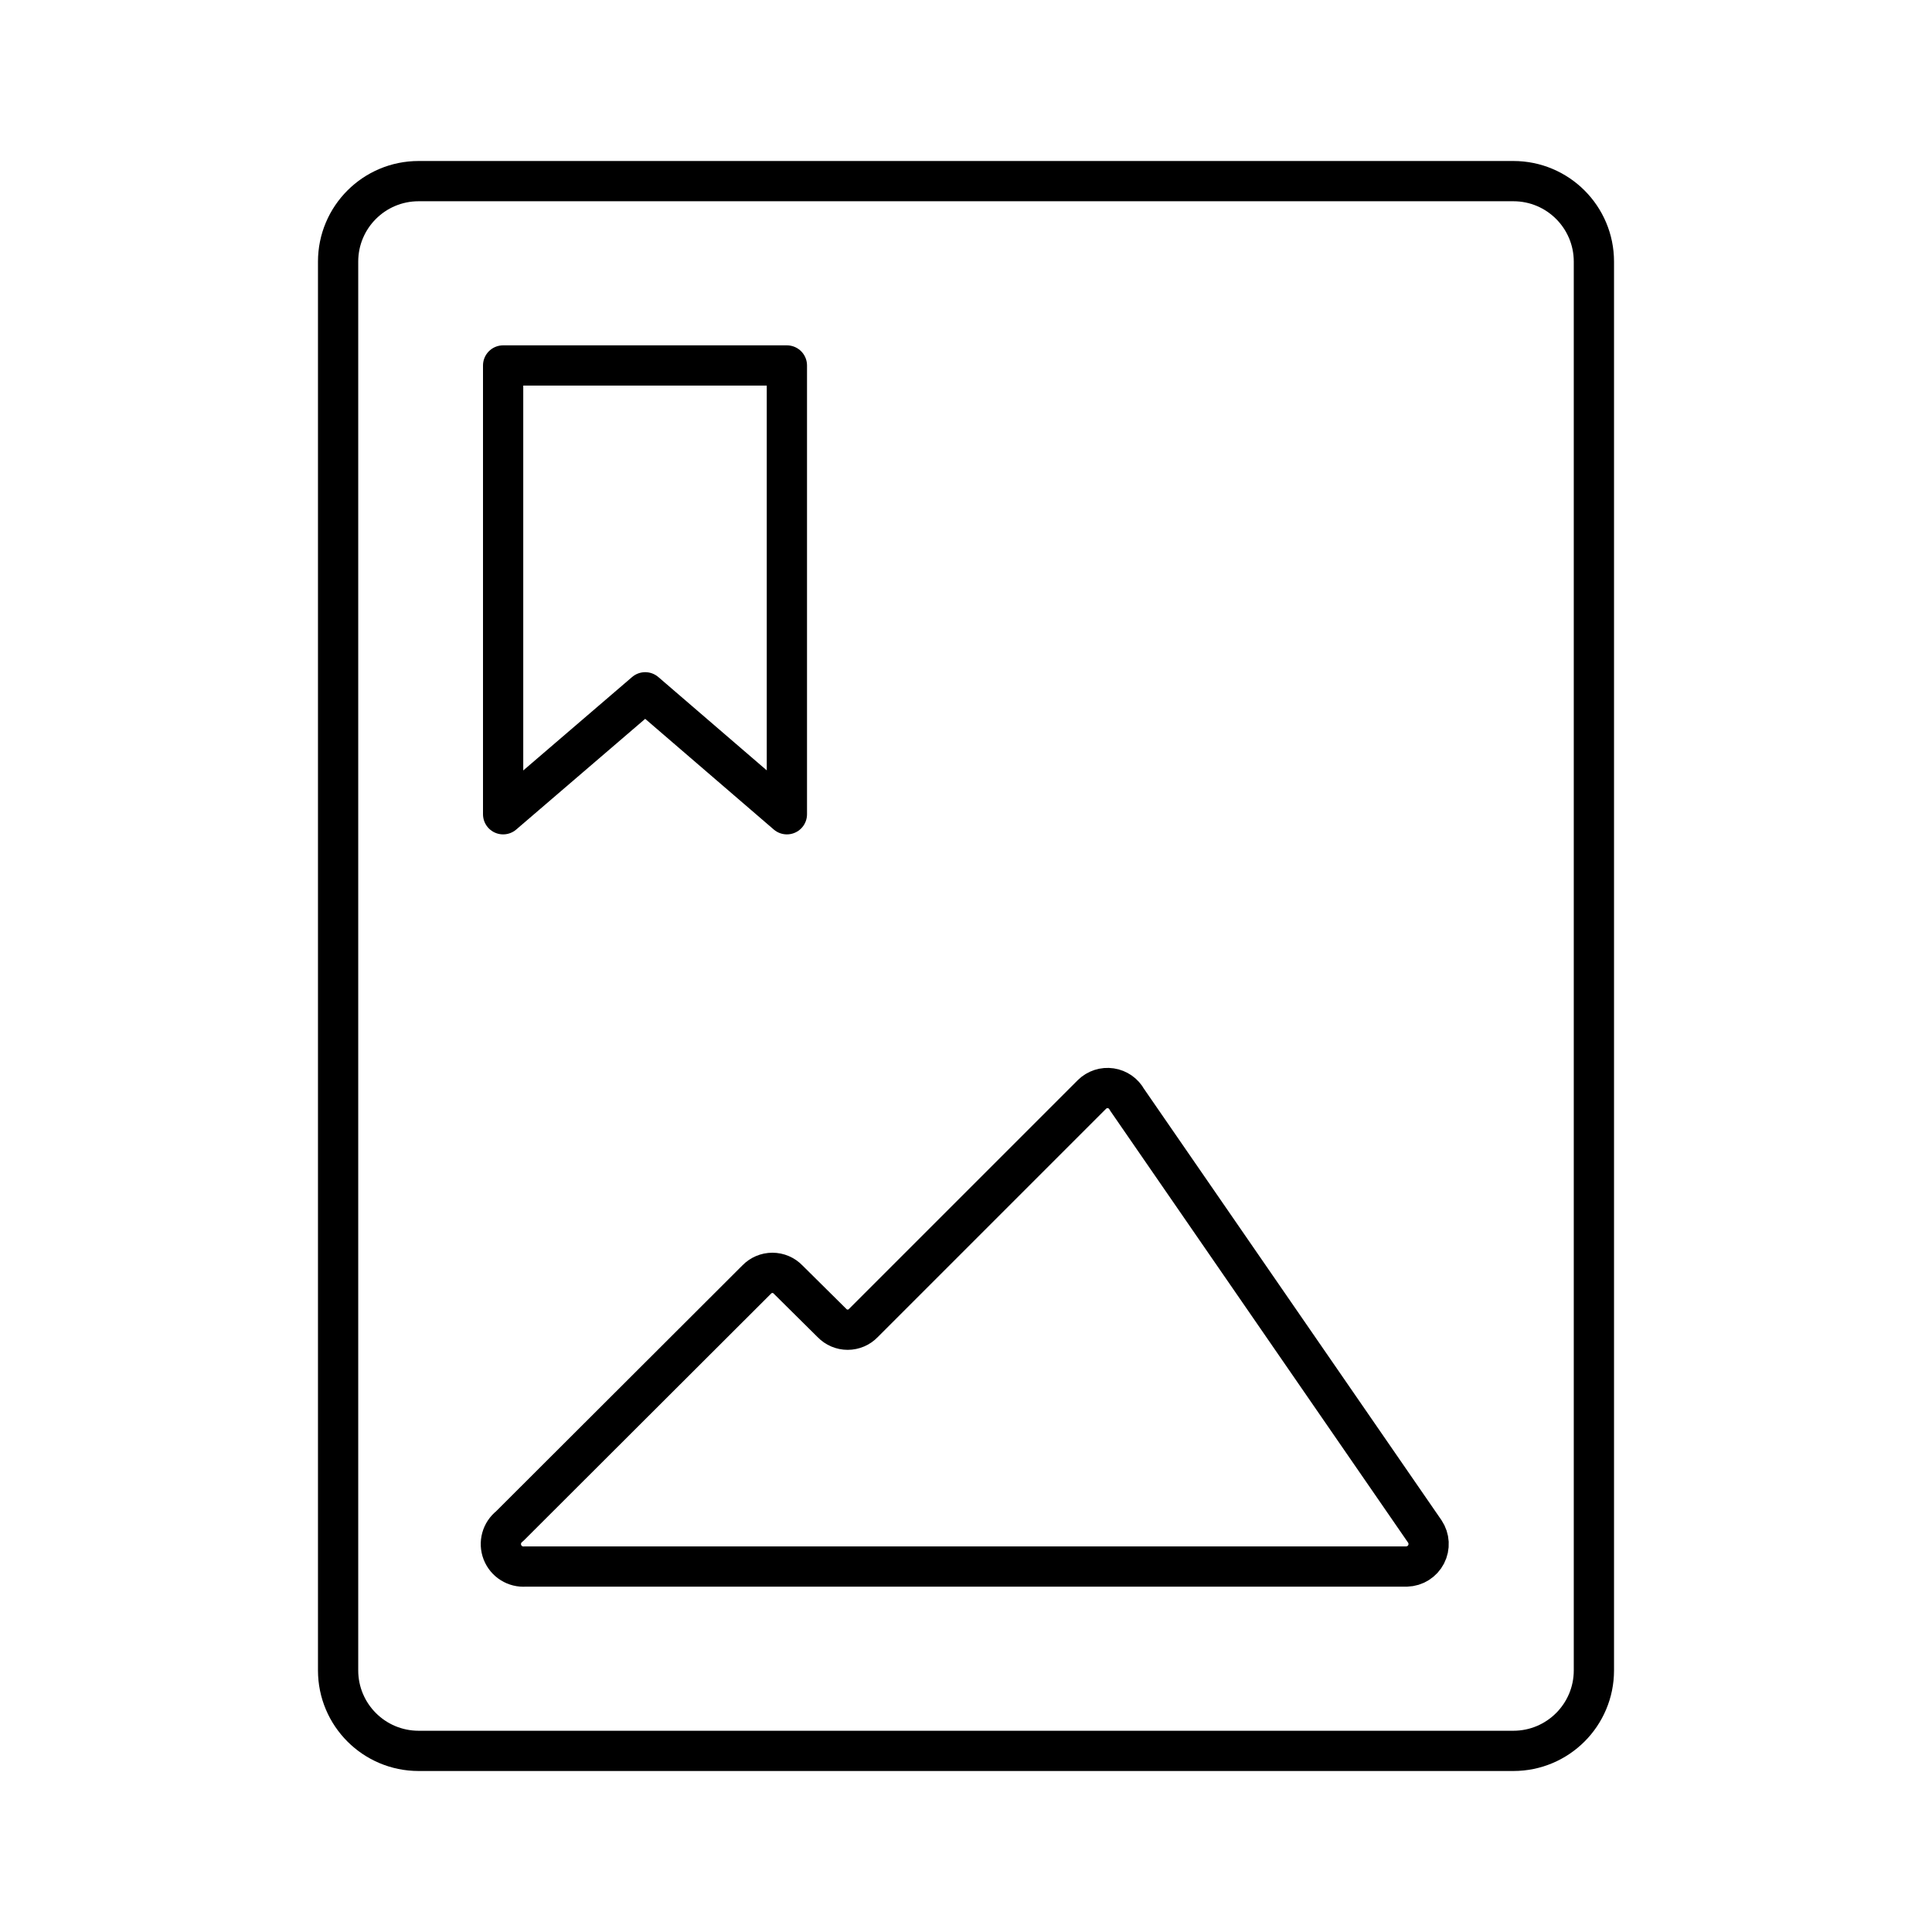
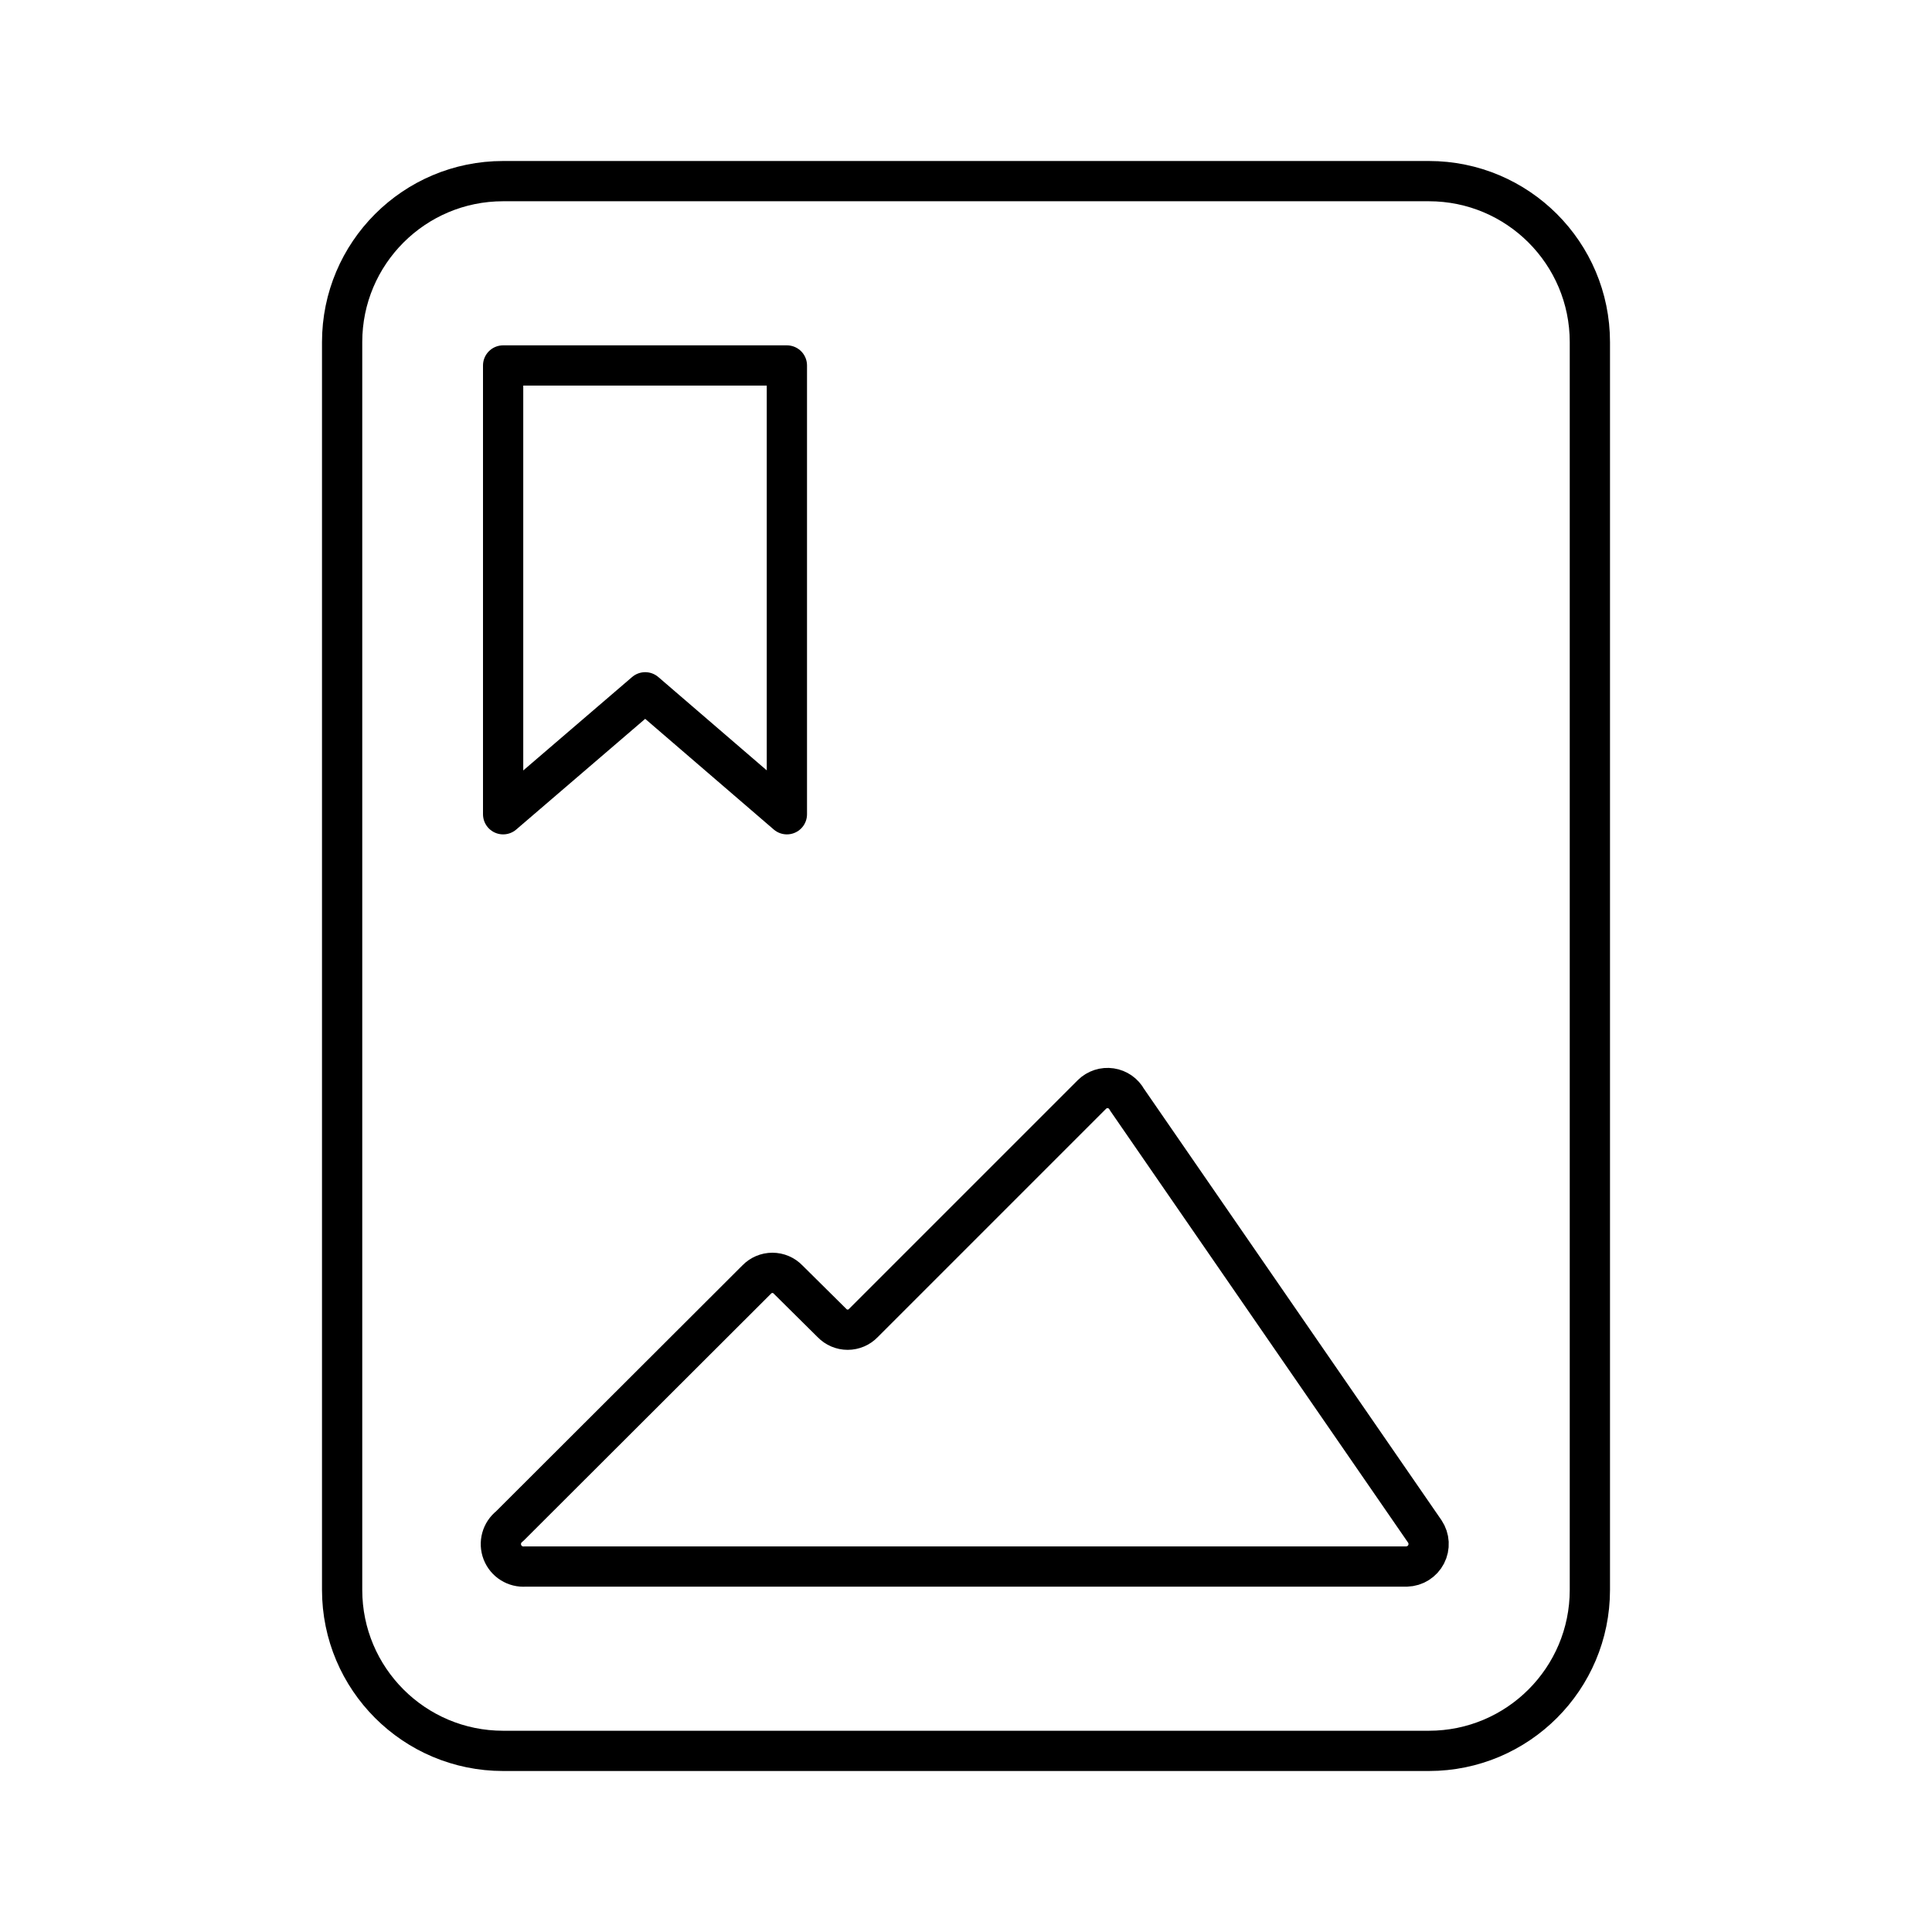
<svg xmlns="http://www.w3.org/2000/svg" viewBox="0 0 48 48">
  <defs>
    <style>.a{fill:none;stroke:#000;stroke-linecap:round;stroke-linejoin:round;}</style>
  </defs>
-   <rect class="a" x="8.4" y="4.5" width="31.2" height="39" rx="2" />
+   <rect class="a" x="8.5" y="4.5" width="31" height="39" rx="4" ry="4" />
  <path class="a" d="M28,27.32,35.4,38.05a.56.56,0,0,1-.45.87H13.05a.56.56,0,0,1-.39-1l6.14-6.13a.54.54,0,0,1,.78,0l1.09,1.08a.54.54,0,0,0,.78,0l5.68-5.68A.55.55,0,0,1,28,27.32Z" />
  <polygon class="a" points="19.55 9.08 12.5 9.08 12.5 20.23 16.03 17.2 19.55 20.23 19.55 9.08" />
</svg>
